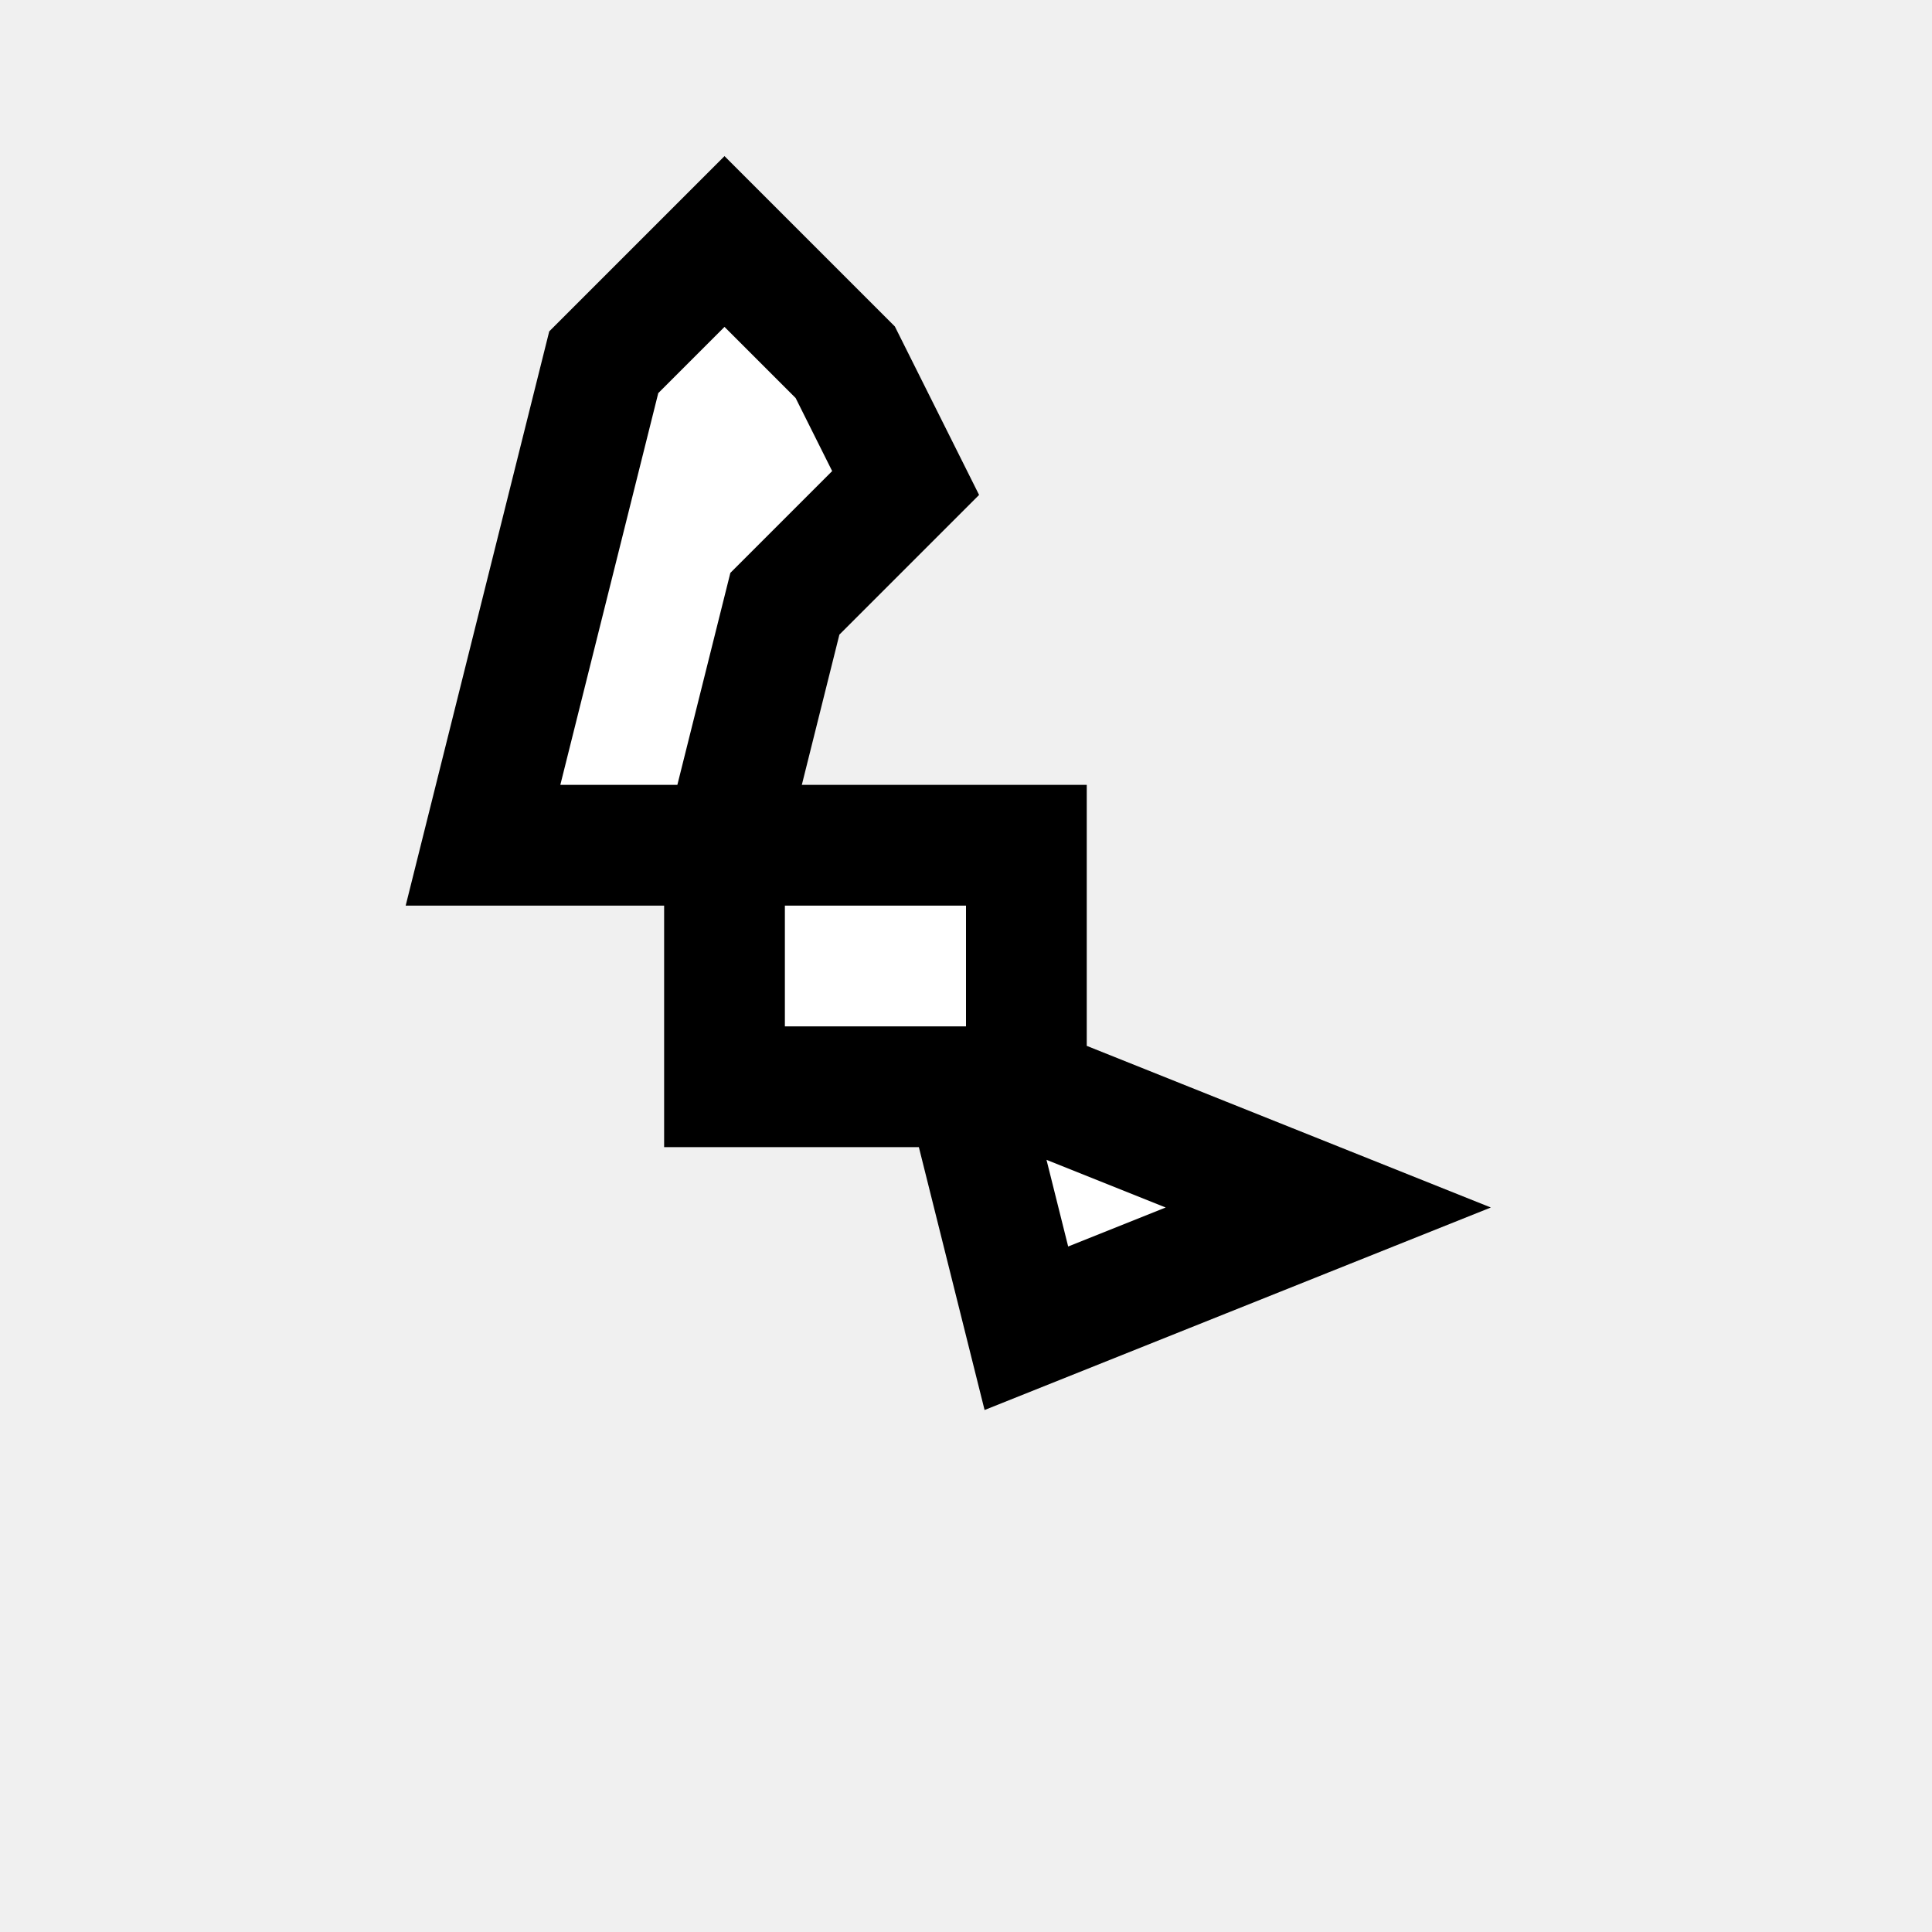
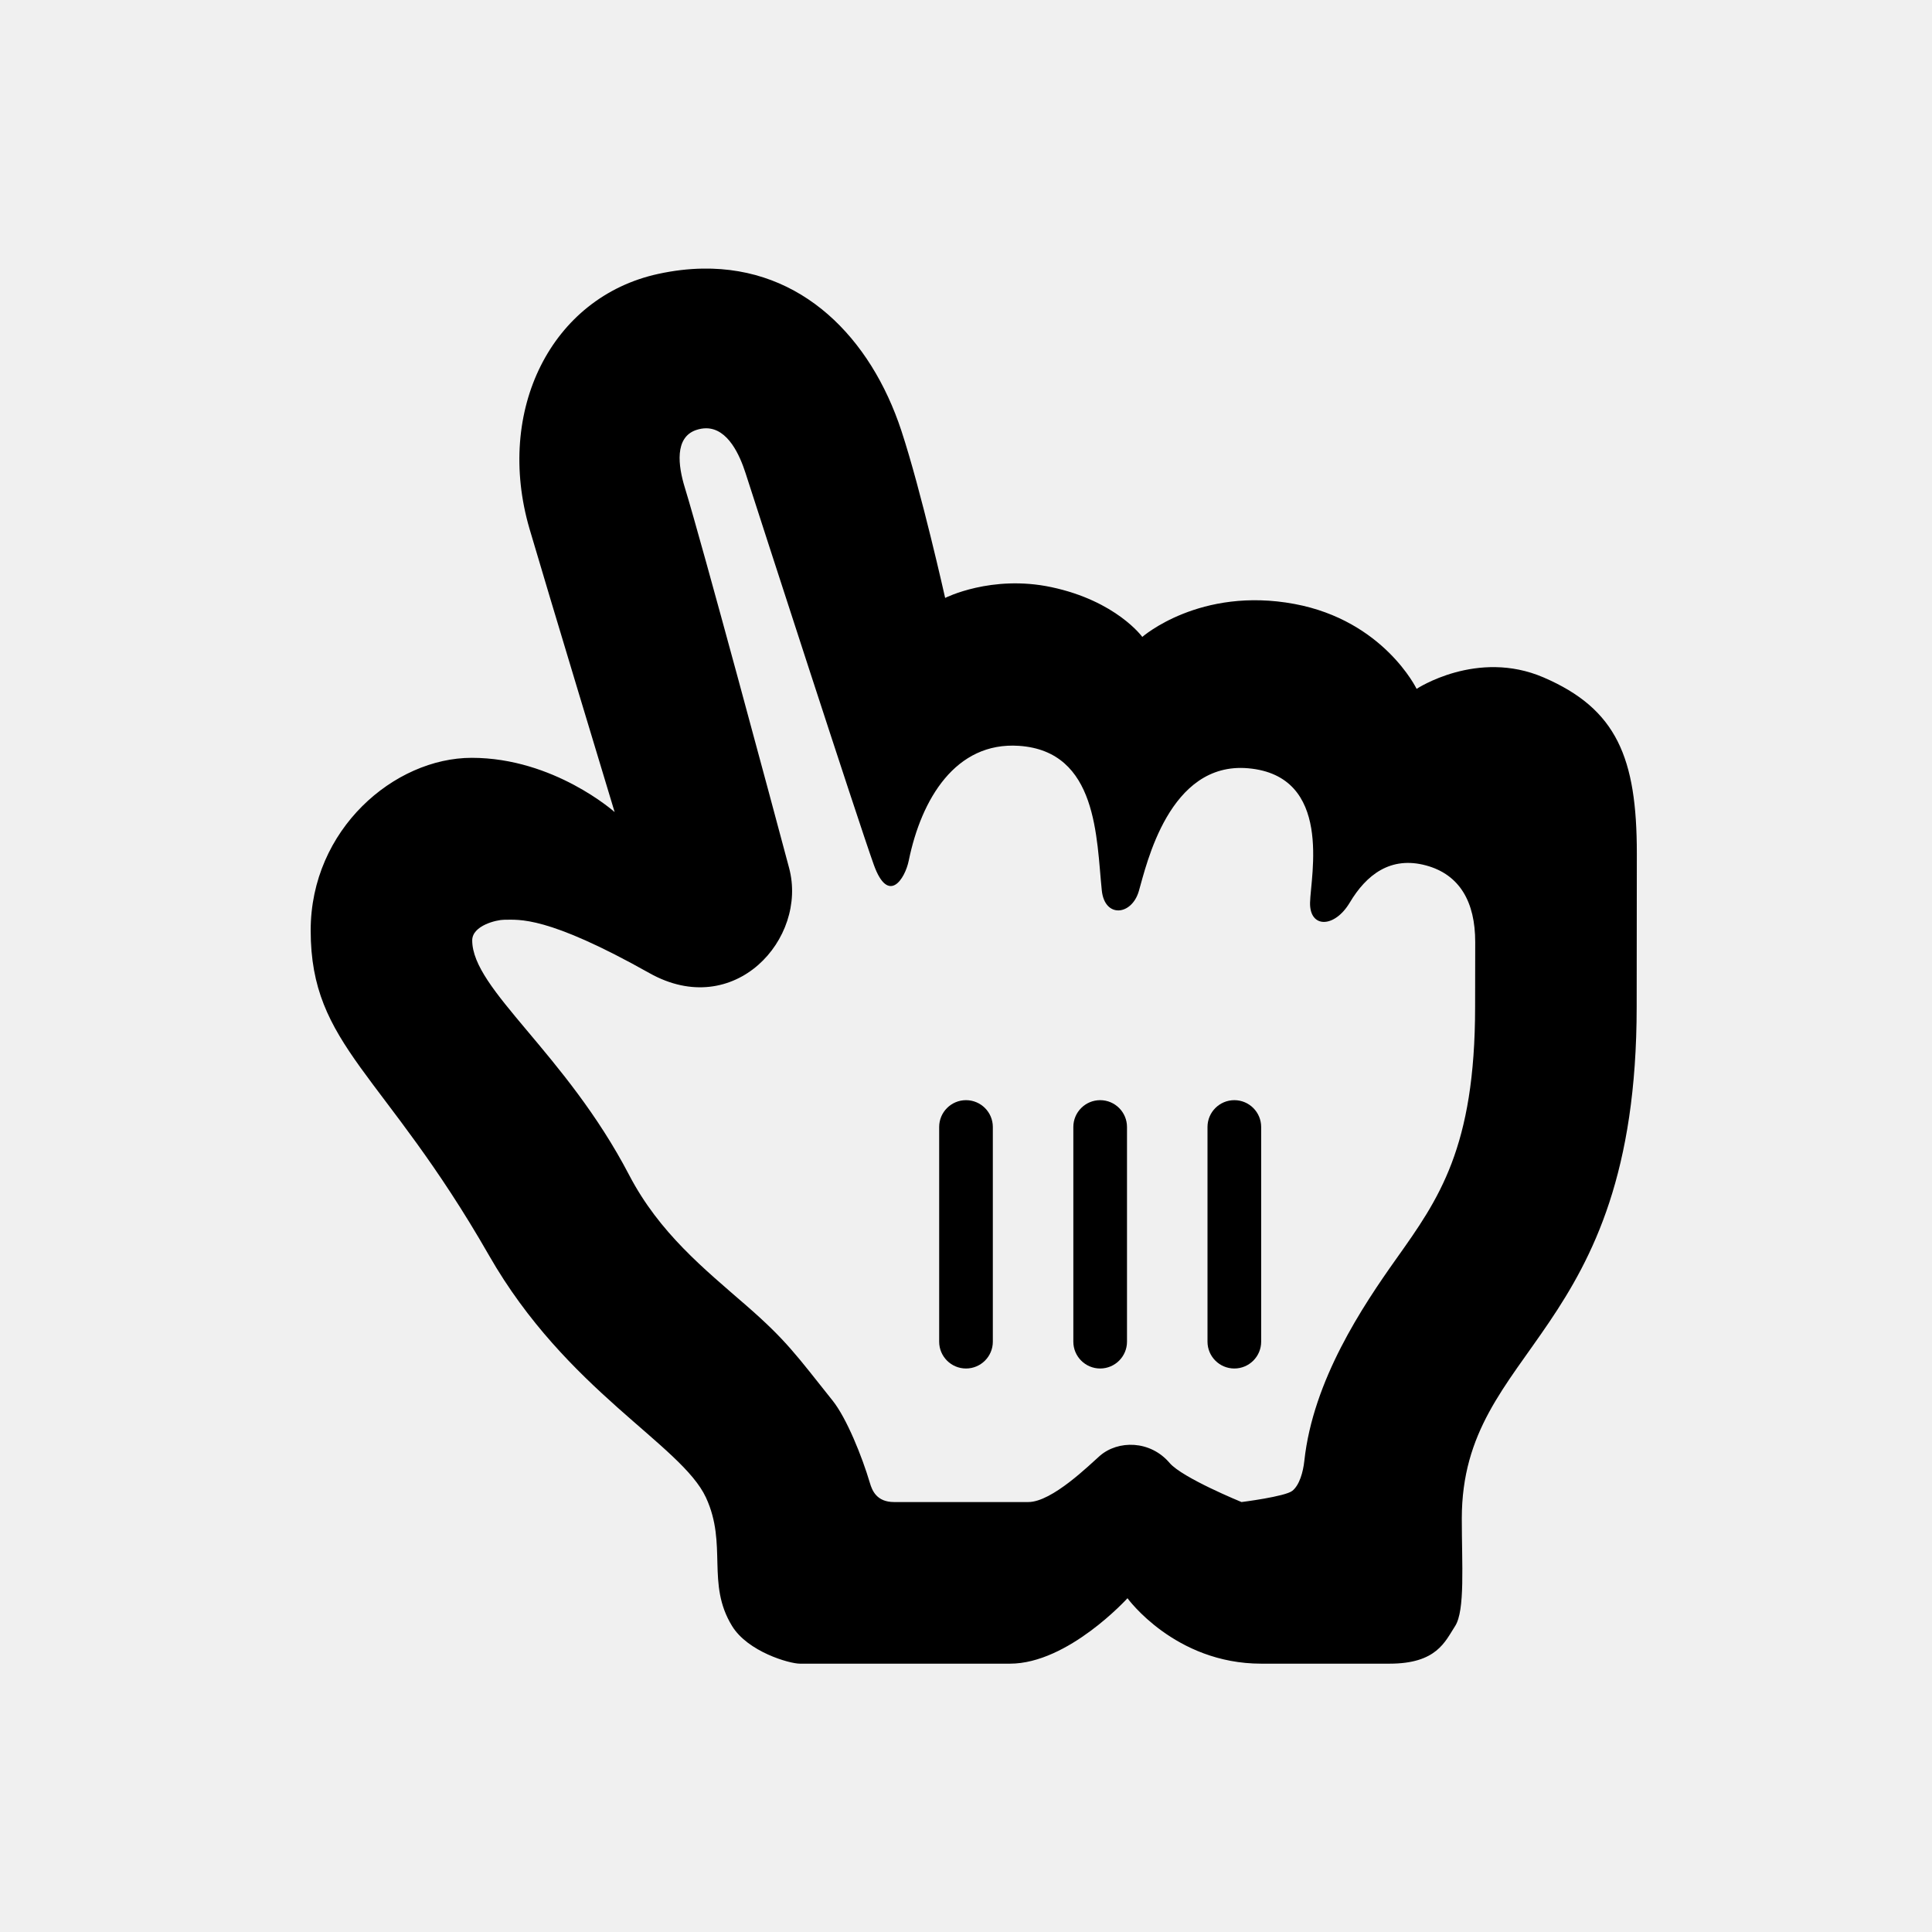
- <svg xmlns="http://www.w3.org/2000/svg" width="32" height="32" viewBox="0 0 32 32" fill="none">
-   <path d="M12 18L16 18L17 22L22 20L17 18L17 14L12 14L12 18Z" fill="white" />
-   <path d="M12 18L16 18L17 22L22 20L17 18L17 14L12 14L12 18Z" stroke="black" stroke-width="2" stroke-linecap="round" />
-   <path d="M8 14L9 10L10 6L12 4L14 6L15 8L13 10L12 14H8Z" fill="white" />
-   <path d="M8 14L9 10L10 6L12 4L14 6L15 8L13 10L12 14H8Z" stroke="black" stroke-width="2" stroke-linecap="round" />
+ <svg xmlns="http://www.w3.org/2000/svg" viewBox="0 0 72 72" width="64px" height="64px">
+   <path d="M 26.189 10.01 C 25.661 10.018 25.107 10.082 24.533 10.207 C 20.538 11.074 18.447 15.305 19.734 19.709 C 20.356 21.837 22.906 30.264 22.906 30.264 C 22.906 30.264 20.646 28.242 17.58 28.242 C 14.699 28.242 11.578 30.906 11.578 34.674 C 11.578 38.996 14.304 39.934 18.223 46.783 C 21.112 51.832 25.393 53.831 26.309 55.809 C 27.122 57.565 26.309 59.013 27.283 60.598 C 27.871 61.556 29.415 62 29.811 62 L 37.639 62 C 39.807 62 42.018 59.561 42.018 59.561 C 42.018 59.561 43.781 62 47.002 62 L 51.783 62 C 53.542 62 53.85 61.181 54.227 60.6 C 54.604 60.018 54.477 58.306 54.477 56.592 C 54.477 50.128 60.994 49.889 60.994 37.521 C 60.994 36.56 61 32.099 61 31.805 C 61 28.248 60.258 26.421 57.52 25.244 C 55.046 24.181 52.793 25.672 52.793 25.672 C 52.793 25.672 51.565 23.128 48.242 22.508 C 44.717 21.851 42.57 23.736 42.57 23.736 C 42.57 23.736 41.602 22.395 39.18 21.881 C 36.947 21.407 35.223 22.283 35.223 22.283 C 35.223 22.283 34.331 18.295 33.59 16.047 C 32.453 12.598 29.89 9.95 26.189 10.01 z M 26.314 15.961 C 27.133 15.96 27.575 16.98 27.785 17.633 C 28.303 19.244 31.962 30.547 32.564 32.227 C 33.104 33.733 33.727 32.755 33.867 32.07 C 34.336 29.775 35.615 27.638 37.971 27.795 C 40.917 27.992 40.858 31.243 41.061 33.186 C 41.17 34.222 42.175 34.121 42.441 33.209 C 42.724 32.239 43.563 28.372 46.514 28.631 C 49.681 28.909 48.846 32.638 48.822 33.635 C 48.799 34.598 49.73 34.597 50.303 33.635 C 50.921 32.598 51.825 31.893 53.15 32.254 C 54.399 32.595 54.978 33.612 54.977 35.109 C 54.977 35.573 54.973 37.52 54.973 37.52 C 54.973 42.778 53.615 44.686 52.045 46.898 C 50.778 48.681 48.933 51.44 48.609 54.439 C 48.564 54.857 48.43 55.341 48.164 55.557 C 47.898 55.773 46.268 55.977 46.268 55.977 C 46.267 55.976 44.062 55.077 43.588 54.52 C 42.864 53.67 41.665 53.665 40.986 54.256 C 40.627 54.568 39.213 55.977 38.322 55.977 L 33.32 55.977 C 32.672 55.977 32.502 55.549 32.418 55.264 C 32.127 54.281 31.552 52.852 31.031 52.199 C 29.682 50.508 29.306 49.953 27.803 48.645 C 26.258 47.3 24.575 45.954 23.447 43.791 C 21.07 39.233 17.598 36.876 17.598 35.045 C 17.598 34.49 18.513 34.277 18.783 34.277 C 19.346 34.277 20.371 34.112 24.201 36.264 C 27.367 38.043 30.111 34.985 29.408 32.348 C 28.822 30.148 26.159 20.243 25.523 18.176 C 25.27 17.355 25.134 16.305 25.939 16.027 C 26.072 15.982 26.198 15.961 26.314 15.961 z M 36 41 C 35.448 41 35 41.448 35 42 L 35 50 C 35 50.552 35.448 51 36 51 C 36.552 51 37 50.552 37 50 L 37 42 C 37 41.448 36.552 41 36 41 z M 41 41 C 40.448 41 40 41.448 40 42 L 40 50 C 40 50.552 40.448 51 41 51 C 41.552 51 42 50.552 42 50 L 42 42 C 42 41.448 41.552 41 41 41 z M 46 41 C 45.448 41 45 41.448 45 42 L 45 50 C 45 50.552 45.448 51 46 51 C 46.552 51 47 50.552 47 50 L 47 42 C 47 41.448 46.552 41 46 41 z" />
</svg>
